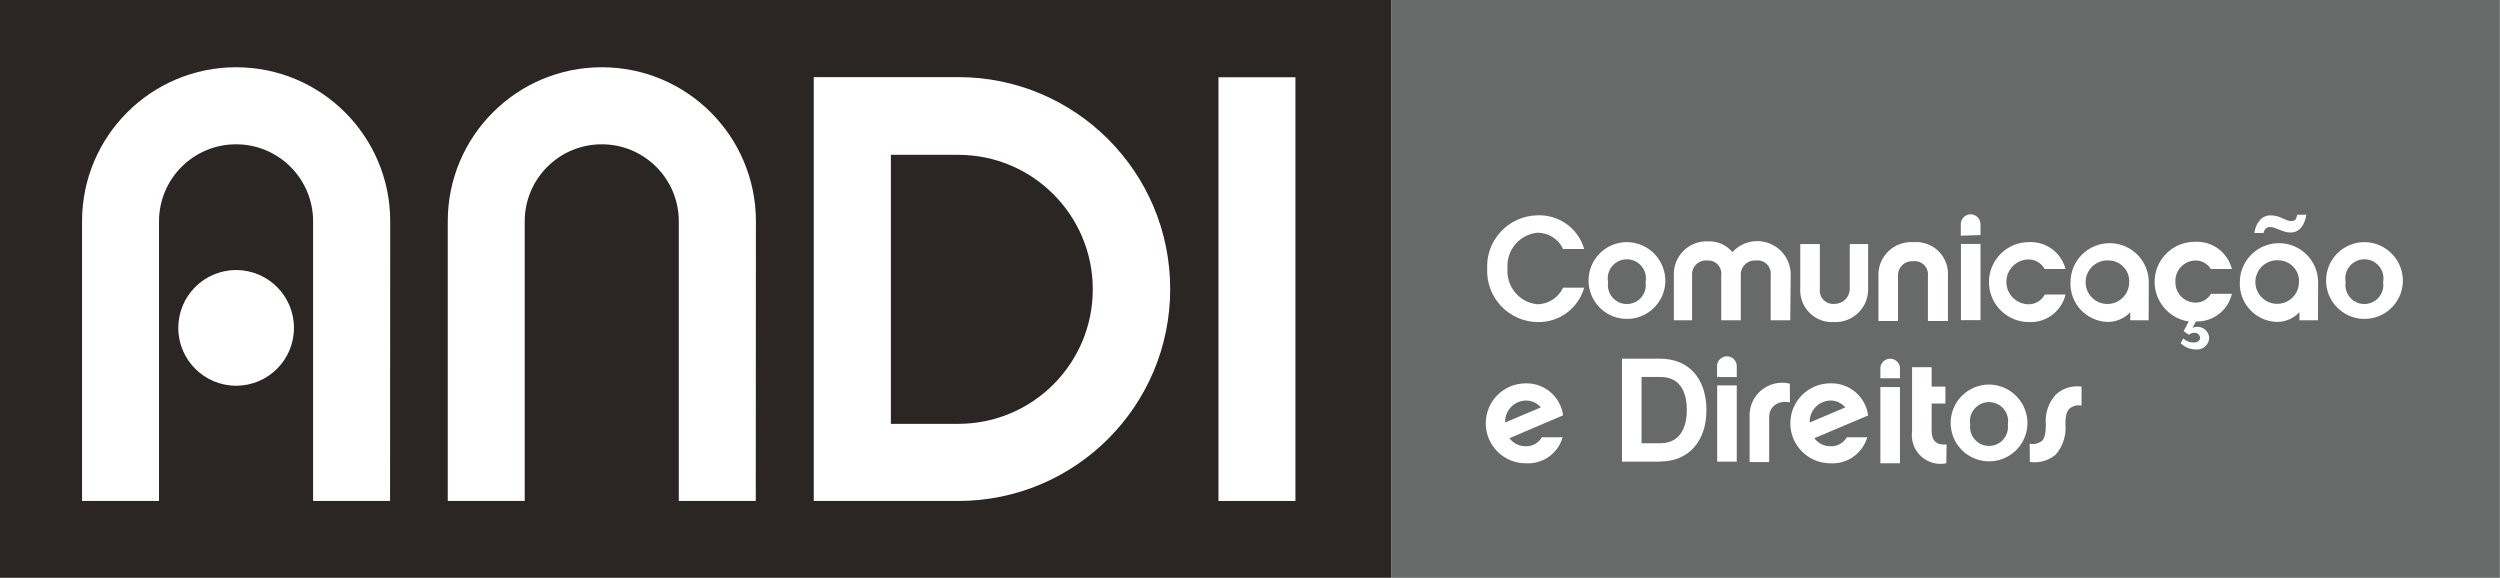
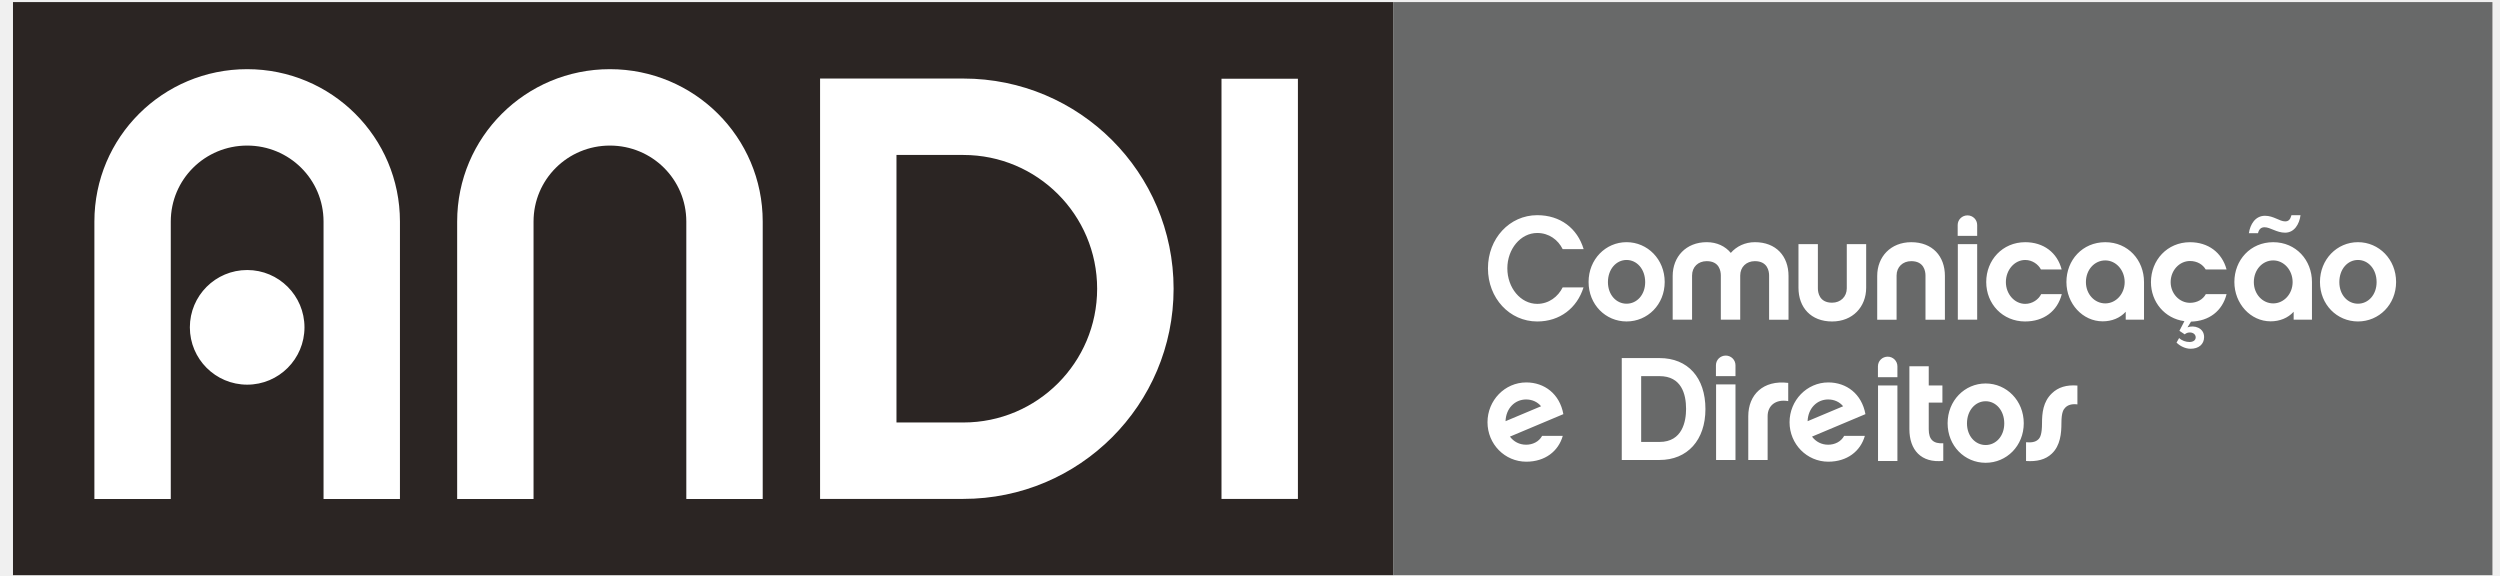
- <svg xmlns="http://www.w3.org/2000/svg" id="Camada_1" data-name="Camada 1" viewBox="0 0 167.28 38.66">
-   <defs>
-     <style>.cls-1{fill:#2b2523;}.cls-2{fill:#686969;}.cls-3{fill:#fff;}</style>
-   </defs>
-   <rect class="cls-1" width="93.11" height="38.66" />
-   <rect class="cls-2" x="93.11" width="74.16" height="38.66" />
-   <path class="cls-3" d="M64.12,5.16H54.45V33.52h9.67a14.18,14.18,0,1,0,0-28.36m0,23.2H59.61v-18h4.51a9,9,0,1,1,0,18" />
-   <rect class="cls-3" x="81.53" y="5.17" width="5.15" height="28.35" />
-   <path class="cls-3" d="M26.11,14.81a10.31,10.31,0,0,0-20.62,0V33.52h5.15V14.81a5.15,5.15,0,0,1,10.31,0V33.52h5.15Z" />
-   <path class="cls-3" d="M19.67,21.94a3.87,3.87,0,1,0-3.86,3.87,3.87,3.87,0,0,0,3.86-3.87" />
-   <path class="cls-3" d="M102.83,21.55A3.42,3.42,0,0,1,99.51,18a3.42,3.42,0,0,1,3.32-3.59A3.12,3.12,0,0,1,106,16.66h-1.41a1.89,1.89,0,0,0-1.72-1.09,2.23,2.23,0,0,0-2,2.39,2.23,2.23,0,0,0,2,2.4,1.93,1.93,0,0,0,1.72-1.11H106a3.16,3.16,0,0,1-3.12,2.3" />
-   <path class="cls-3" d="M111.43,18.88a2.57,2.57,0,1,1-2.57-2.68,2.59,2.59,0,0,1,2.57,2.68m-1.32,0a1.28,1.28,0,1,0-2.51,0,1.27,1.27,0,1,0,2.51,0" />
-   <path class="cls-3" d="M119.79,21.43h-1.31v-3a.89.89,0,0,0-1-1,.94.94,0,0,0-1,1v3h-1.31v-3a.88.88,0,0,0-.95-1,.93.93,0,0,0-1,1v3H112v-3a2.19,2.19,0,0,1,2.3-2.28,2,2,0,0,1,1.62.72,2.24,2.24,0,0,1,3.9,1.56Z" />
-   <path class="cls-3" d="M122.73,21.55a2.13,2.13,0,0,1-2.27-2.28V16.33h1.31v3a.89.89,0,0,0,1,1,1,1,0,0,0,1-1v-3H125v2.94a2.19,2.19,0,0,1-2.3,2.28" />
-   <path class="cls-3" d="M128.07,16.2a2.13,2.13,0,0,1,2.27,2.28v3H129v-3a.89.89,0,0,0-1-1,.94.94,0,0,0-1,1v3h-1.31v-3a2.19,2.19,0,0,1,2.3-2.28" />
-   <path class="cls-3" d="M131.2,15.77V15a.66.66,0,0,1,1.32,0v.73Zm1.32,5.65h-1.31v-5.1h1.31Z" />
-   <path class="cls-3" d="M135.76,21.55a2.67,2.67,0,0,1,0-5.35A2.41,2.41,0,0,1,138.21,18h-1.4a1.22,1.22,0,0,0-1.06-.64,1.49,1.49,0,0,0,0,3,1.21,1.21,0,0,0,1.07-.65h1.39a2.4,2.4,0,0,1-2.47,1.84" />
-   <path class="cls-3" d="M143.77,21.43h-1.23v-.54a2.05,2.05,0,0,1-1.56.65,2.56,2.56,0,0,1-2.44-2.65,2.62,2.62,0,1,1,5.24,0Zm-2.61-4a1.46,1.46,0,1,0,1.31,1.46,1.39,1.39,0,0,0-1.31-1.46" />
-   <path class="cls-3" d="M146.7,21.94a.79.79,0,0,1,1.12.65.8.8,0,0,1-.91.79,1.41,1.41,0,0,1-1-.42l.18-.31a1,1,0,0,0,.7.27c.23,0,.42-.11.42-.32a.35.35,0,0,0-.39-.33.5.5,0,0,0-.35.13l-.36-.24.34-.65a2.68,2.68,0,0,1,.38-5.33A2.42,2.42,0,0,1,149.34,18h-1.41a1.19,1.19,0,0,0-1.06-.57,1.37,1.37,0,0,0-1.31,1.42,1.36,1.36,0,0,0,1.31,1.4,1.18,1.18,0,0,0,1.07-.59h1.4a2.39,2.39,0,0,1-2.4,1.85Z" />
-   <path class="cls-3" d="M155.1,21.43h-1.24v-.54a2.06,2.06,0,0,1-1.55.65,2.56,2.56,0,0,1-2.44-2.65,2.62,2.62,0,1,1,5.24,0Zm-1.81-5.87c-.58,0-1-.37-1.39-.37-.23,0-.38.12-.44.4h-.62c.09-.59.43-1.18,1.09-1.18s1,.38,1.35.38.35-.12.43-.42h.61c-.08.6-.42,1.18-1,1.18m-.8,1.87a1.46,1.46,0,1,0,1.31,1.46,1.39,1.39,0,0,0-1.31-1.46" />
-   <path class="cls-3" d="M160.78,18.88a2.57,2.57,0,1,1-2.57-2.68,2.59,2.59,0,0,1,2.57,2.68m-1.32,0a1.28,1.28,0,1,0-2.51,0,1.27,1.27,0,1,0,2.51,0" />
-   <path class="cls-3" d="M104.56,29.26A2.41,2.41,0,0,1,102.09,31a2.67,2.67,0,0,1,0-5.35,2.47,2.47,0,0,1,2.5,2.14L101,29.32a1.34,1.34,0,0,0,1.09.54,1.2,1.2,0,0,0,1.08-.6Zm-1.46-2a1.29,1.29,0,0,0-1-.46,1.42,1.42,0,0,0-1.39,1.47Z" />
-   <path class="cls-3" d="M111.08,30.89h-2.55V24h2.55c1.91,0,3.1,1.32,3.1,3.44s-1.22,3.44-3.1,3.44m0-5.66h-1.24v4.44h1.24c1.55,0,1.79-1.4,1.79-2.23,0-1-.32-2.21-1.79-2.21" />
-   <path class="cls-3" d="M114.89,25.23V24.5a.66.66,0,0,1,1.32,0v.73Zm1.32,5.66H114.9v-5.1h1.31Z" />
-   <path class="cls-3" d="M119.77,26.92c-.84-.15-1.39.3-1.39,1v3h-1.31v-3a2.18,2.18,0,0,1,2.69-2.25Z" />
-   <path class="cls-3" d="M124.94,29.26A2.42,2.42,0,0,1,122.47,31a2.67,2.67,0,0,1,0-5.35A2.47,2.47,0,0,1,125,27.8l-3.6,1.52a1.33,1.33,0,0,0,1.09.54,1.19,1.19,0,0,0,1.08-.6Zm-1.47-2a1.28,1.28,0,0,0-1-.46,1.42,1.42,0,0,0-1.38,1.47Z" />
-   <path class="cls-3" d="M125.82,25.31v-.73a.66.66,0,0,1,1.31,0v.73ZM127.13,31h-1.31v-5.1h1.31Z" />
-   <path class="cls-3" d="M130.23,31a1.92,1.92,0,0,1-2.29-2.14V24.57h1.31v1.3h.92V27h-.92v1.8c0,.71.33,1,1,.94Z" />
-   <path class="cls-3" d="M135.66,28.41a2.57,2.57,0,1,1-2.57-2.68,2.59,2.59,0,0,1,2.57,2.68m-1.31,0a1.28,1.28,0,1,0-2.52,0,1.27,1.27,0,1,0,2.52,0" />
-   <path class="cls-3" d="M135.81,29.69a1,1,0,0,0,.82-.19c.13-.12.26-.35.26-1.1a2.61,2.61,0,0,1,.67-2,2.09,2.09,0,0,1,1.72-.53v1.27a.93.93,0,0,0-.82.22c-.12.13-.26.32-.26,1a2.72,2.72,0,0,1-.65,2.06,2.18,2.18,0,0,1-1.73.49Z" />
-   <path class="cls-3" d="M50.58,14.81a10.31,10.31,0,0,0-20.62,0V33.52h5.15V14.81a5.15,5.15,0,0,1,10.31,0V33.52h5.15Z" />
+ <svg xmlns="http://www.w3.org/2000/svg" width="139" height="32" viewBox="0 0 139 32">
+   <g fill="none" fill-rule="evenodd">
+     <path fill="#2B2523" d="M0 31.864L76.739 31.864 76.739 0 0 0z" transform="translate(.722 .116)" />
+     <path fill="#686969" d="M76.738 31.864L137.857 31.864 137.857 0 76.738 0z" transform="translate(.722 .116)" />
+     <path fill="#FFF" d="M52.842 23.374h-3.72V8.5h3.72c4.107 0 7.437 3.33 7.437 7.437 0 4.108-3.33 7.437-7.437 7.437m0-19.123h-7.968v23.372h7.968c6.456 0 11.688-5.23 11.688-11.686 0-6.454-5.232-11.686-11.688-11.686M67.193 27.624L71.442 27.624 71.442 4.261 67.193 4.261zM21.515 12.203c0-4.692-3.803-8.473-8.495-8.473-4.691 0-8.494 3.78-8.494 8.473v15.425h4.247V12.203c0-2.345 1.9-4.225 4.247-4.225 2.344 0 4.247 1.88 4.247 4.225v15.425h4.248V12.203z" transform="translate(.722 .116)" />
+     <path fill="#FFF" d="M16.207 18.084c0-1.76-1.426-3.187-3.185-3.187-1.762 0-3.188 1.427-3.188 3.187 0 1.76 1.426 3.187 3.188 3.187 1.76 0 3.185-1.427 3.185-3.187M84.748 17.758c-1.54 0-2.74-1.297-2.74-2.955 0-1.657 1.2-2.955 2.74-2.955 1.282 0 2.23.727 2.58 1.886h-1.166c-.255-.514-.76-.896-1.414-.896-.93 0-1.662.897-1.662 1.965 0 1.079.732 1.976 1.662 1.976.645 0 1.16-.4 1.414-.916h1.16c-.362 1.152-1.317 1.895-2.574 1.895M90.75 15.57c0-.727-.464-1.232-1.035-1.232-.569 0-1.036.505-1.036 1.232 0 .71.467 1.2 1.036 1.2.571 0 1.035-.49 1.035-1.2m1.085-.009c0 1.257-.951 2.196-2.12 2.196-1.167 0-2.112-.939-2.112-2.196 0-1.256.945-2.212 2.112-2.212 1.169 0 2.12.956 2.12 2.212M98.72 17.66h-1.08v-2.458c0-.237-.081-.798-.79-.798-.474 0-.816.324-.816.798v2.457h-1.078v-2.457c0-.237-.075-.798-.783-.798-.481 0-.816.324-.816.798v2.457h-1.078v-2.432c0-1.068.742-1.878 1.894-1.878.57 0 1.035.23 1.337.597.319-.367.794-.597 1.34-.597 1.177 0 1.87.776 1.87 1.878v2.432zM101.143 17.758c-1.175 0-1.87-.775-1.87-1.876v-2.425h1.079v2.457c0 .237.08.8.79.8.475 0 .817-.335.817-.8v-2.457h1.078v2.425c0 1.068-.751 1.876-1.894 1.876M105.544 13.35c1.176 0 1.871.776 1.871 1.876v2.434h-1.08v-2.458c0-.236-.081-.798-.791-.798-.474 0-.816.326-.816.798v2.458h-1.077v-2.434c0-1.068.75-1.876 1.893-1.876M108.133 17.659h1.076v-4.202h-1.076v4.202zm-.008-4.66v-.604c0-.3.245-.536.546-.536.297 0 .538.236.538.536v.604h-1.084zM111.88 17.758c-1.264 0-2.168-.98-2.168-2.194 0-1.219.904-2.214 2.169-2.214 1.013 0 1.779.572 2.025 1.517h-1.152c-.145-.284-.481-.528-.873-.528-.597 0-1.076.553-1.076 1.231 0 .66.479 1.209 1.076 1.209.4 0 .744-.247.885-.54h1.147c-.245.956-1.012 1.518-2.032 1.518M116.332 14.363c-.597 0-1.077.514-1.077 1.207 0 .668.48 1.183 1.077 1.183.596 0 1.078-.531 1.078-1.183 0-.667-.482-1.207-1.078-1.207zm2.153 3.296h-1.017v-.442c-.318.353-.776.533-1.282.533-1.11 0-2.015-.98-2.015-2.187 0-1.217.89-2.213 2.161-2.213 1.265 0 2.153.996 2.153 2.213v2.096zM120.903 18.084c.36-.138.923.017.923.54 0 .407-.305.651-.75.651-.288 0-.59-.147-.783-.343l.144-.253c.157.147.374.22.58.22.188 0 .342-.088.342-.26 0-.14-.12-.27-.324-.27-.099 0-.198.025-.287.105l-.294-.196.277-.537c-1.1-.149-1.86-1.07-1.86-2.17 0-1.225.907-2.22 2.171-2.22 1.011 0 1.78.572 2.033 1.517h-1.16c-.163-.284-.482-.472-.873-.472-.595 0-1.076.53-1.076 1.174 0 .63.481 1.151 1.076 1.151.4 0 .72-.19.88-.483h1.153c-.235.942-.98 1.503-1.976 1.528l-.196.318zM125.669 14.363c-.594 0-1.078.514-1.078 1.207 0 .668.484 1.183 1.078 1.183.597 0 1.079-.531 1.079-1.183 0-.667-.482-1.207-1.079-1.207zm.66-1.542c-.473 0-.822-.302-1.141-.302-.188 0-.309.098-.366.332h-.507c.073-.488.352-.97.898-.97.474 0 .815.312 1.116.312.189 0 .288-.098.354-.344h.504c-.065.498-.345.972-.858.972zm1.494 4.838h-1.018v-.442c-.32.353-.777.533-1.282.533-1.11 0-2.014-.98-2.014-2.187 0-1.217.888-2.213 2.16-2.213 1.265 0 2.154.996 2.154 2.213v2.096zM131.417 15.57c0-.727-.467-1.232-1.036-1.232-.573 0-1.036.505-1.036 1.232 0 .71.463 1.2 1.036 1.2.569 0 1.036-.49 1.036-1.2m1.084-.009c0 1.257-.952 2.196-2.12 2.196-1.168 0-2.113-.939-2.113-2.196 0-1.256.945-2.212 2.113-2.212 1.168 0 2.12.956 2.12 2.212M84.961 22.471c-.196-.237-.49-.377-.831-.377-.622 0-1.119.49-1.144 1.208l1.975-.83zm1.207 1.647c-.243.857-.987 1.436-2.029 1.436-1.194 0-2.156-.977-2.156-2.194 0-1.215.962-2.213 2.156-2.213 1.009 0 1.858.637 2.062 1.763l-2.971 1.25c.215.286.531.45.9.45.349 0 .71-.156.89-.492h1.148zM91.548 20.797h-1.021v3.659h1.02c1.28 0 1.477-1.155 1.477-1.837 0-.834-.263-1.822-1.476-1.822m0 4.662h-2.1v-5.666h2.1c1.575 0 2.552 1.085 2.552 2.835 0 1.727-1.002 2.831-2.552 2.831M94.692 25.459h1.079v-4.203h-1.079v4.203zm-.008-4.662v-.604c0-.302.245-.539.547-.539.295 0 .54.237.54.539v.604h-1.087zM98.703 22.186c-.687-.123-1.145.244-1.145.838v2.435h-1.076v-2.435c0-1.19.825-2.023 2.221-1.851v1.013zM101.756 22.471c-.196-.237-.488-.377-.833-.377-.62 0-1.117.49-1.142 1.208l1.975-.83zm1.208 1.647c-.243.857-.988 1.436-2.033 1.436-1.19 0-2.154-.977-2.154-2.194 0-1.215.965-2.213 2.154-2.213 1.014 0 1.86.637 2.065 1.763l-2.97 1.25c.213.286.532.45.897.45.352 0 .71-.156.89-.492h1.15zM103.696 25.516h1.078v-4.202h-1.078v4.202zm-.005-4.66v-.603c0-.303.242-.538.544-.538.294 0 .539.235.539.538v.603h-1.083zM107.324 25.508c-1.233.132-1.884-.61-1.884-1.764v-3.497h1.076v1.067h.76v.953h-.76v1.486c0 .587.27.808.808.776v.979zM110.715 23.426c0-.726-.465-1.233-1.035-1.233-.571 0-1.038.507-1.038 1.233 0 .711.467 1.201 1.038 1.201.57 0 1.035-.49 1.035-1.2m1.084-.01c0 1.258-.953 2.198-2.12 2.198-1.168 0-2.114-.94-2.114-2.198 0-1.256.946-2.212 2.115-2.212 1.166 0 2.119.956 2.119 2.212M111.926 24.472c.279.025.52 0 .678-.156.108-.095.21-.292.21-.905 0-.555.058-1.19.549-1.657.35-.341.818-.482 1.419-.433v1.047c-.301-.036-.522.023-.675.179-.1.103-.214.26-.214.864 0 .555-.056 1.248-.537 1.698-.351.335-.833.447-1.43.407v-1.044zM41.685 12.203c0-4.692-3.805-8.473-8.496-8.473-4.69 0-8.493 3.78-8.493 8.473v15.425h4.247V12.203c0-2.345 1.9-4.225 4.246-4.225 2.348 0 4.248 1.88 4.248 4.225v15.425h4.248V12.203z" transform="translate(.722 .116)" />
+   </g>
</svg>
